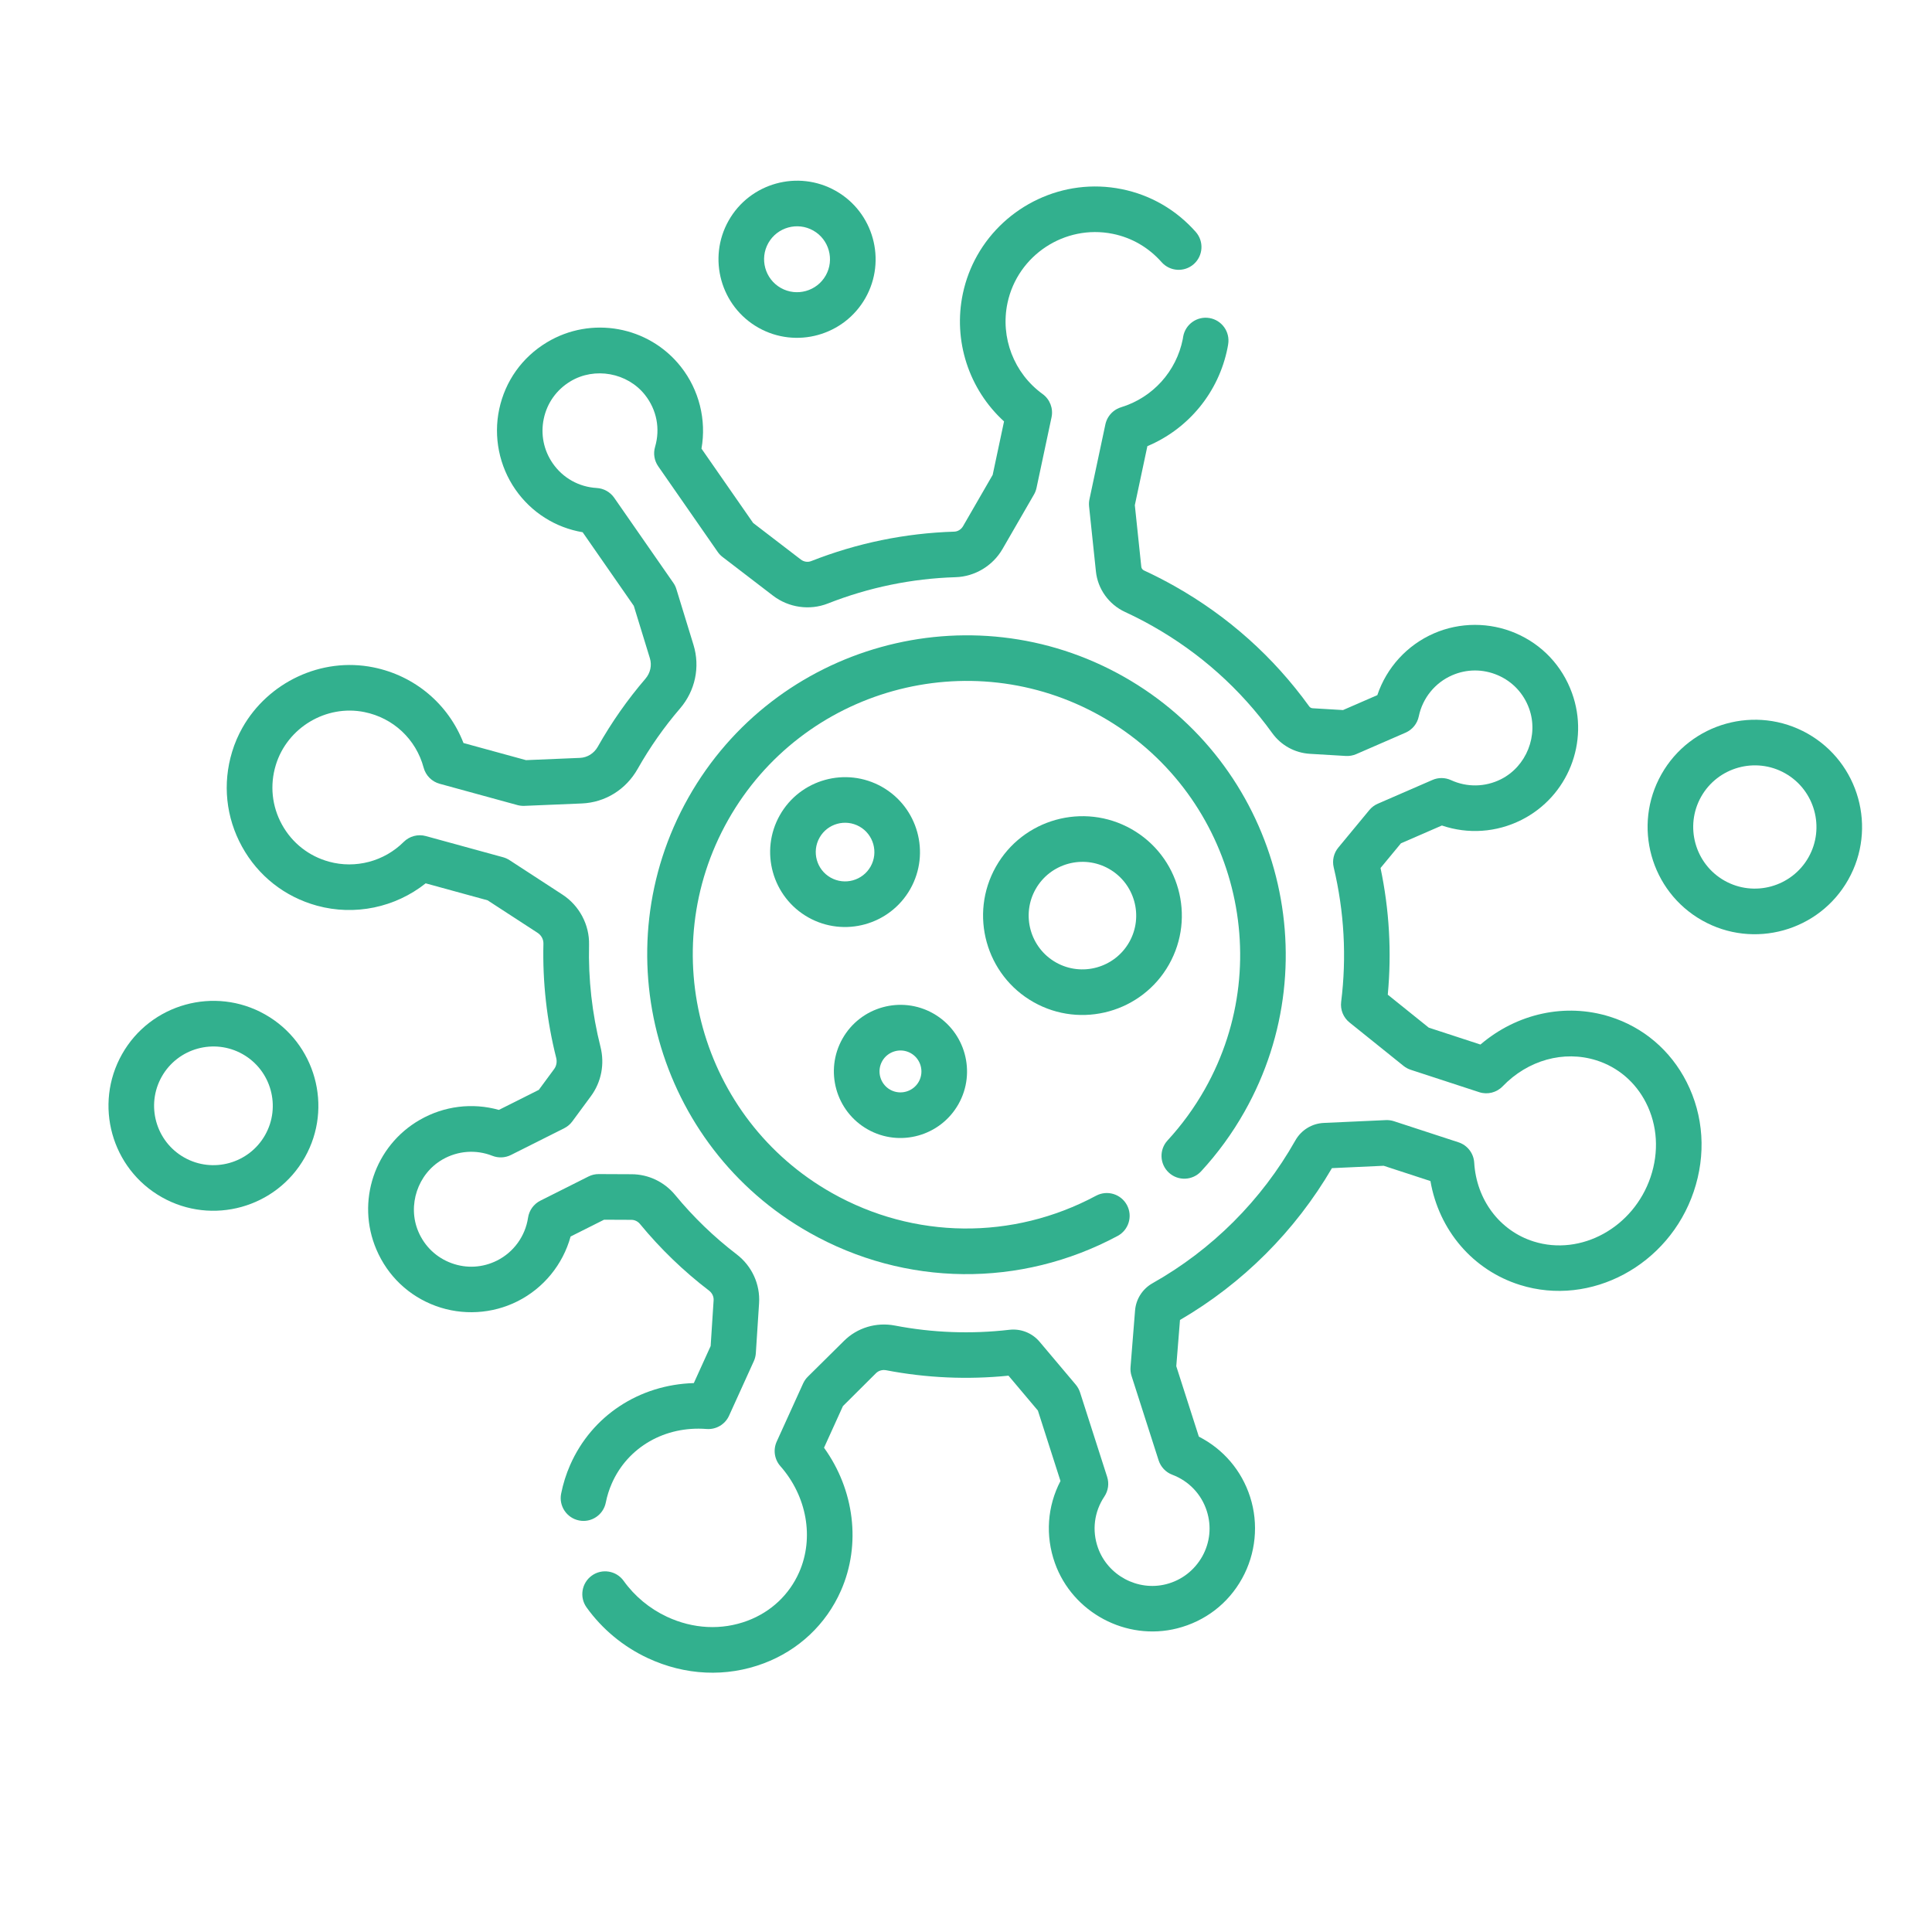
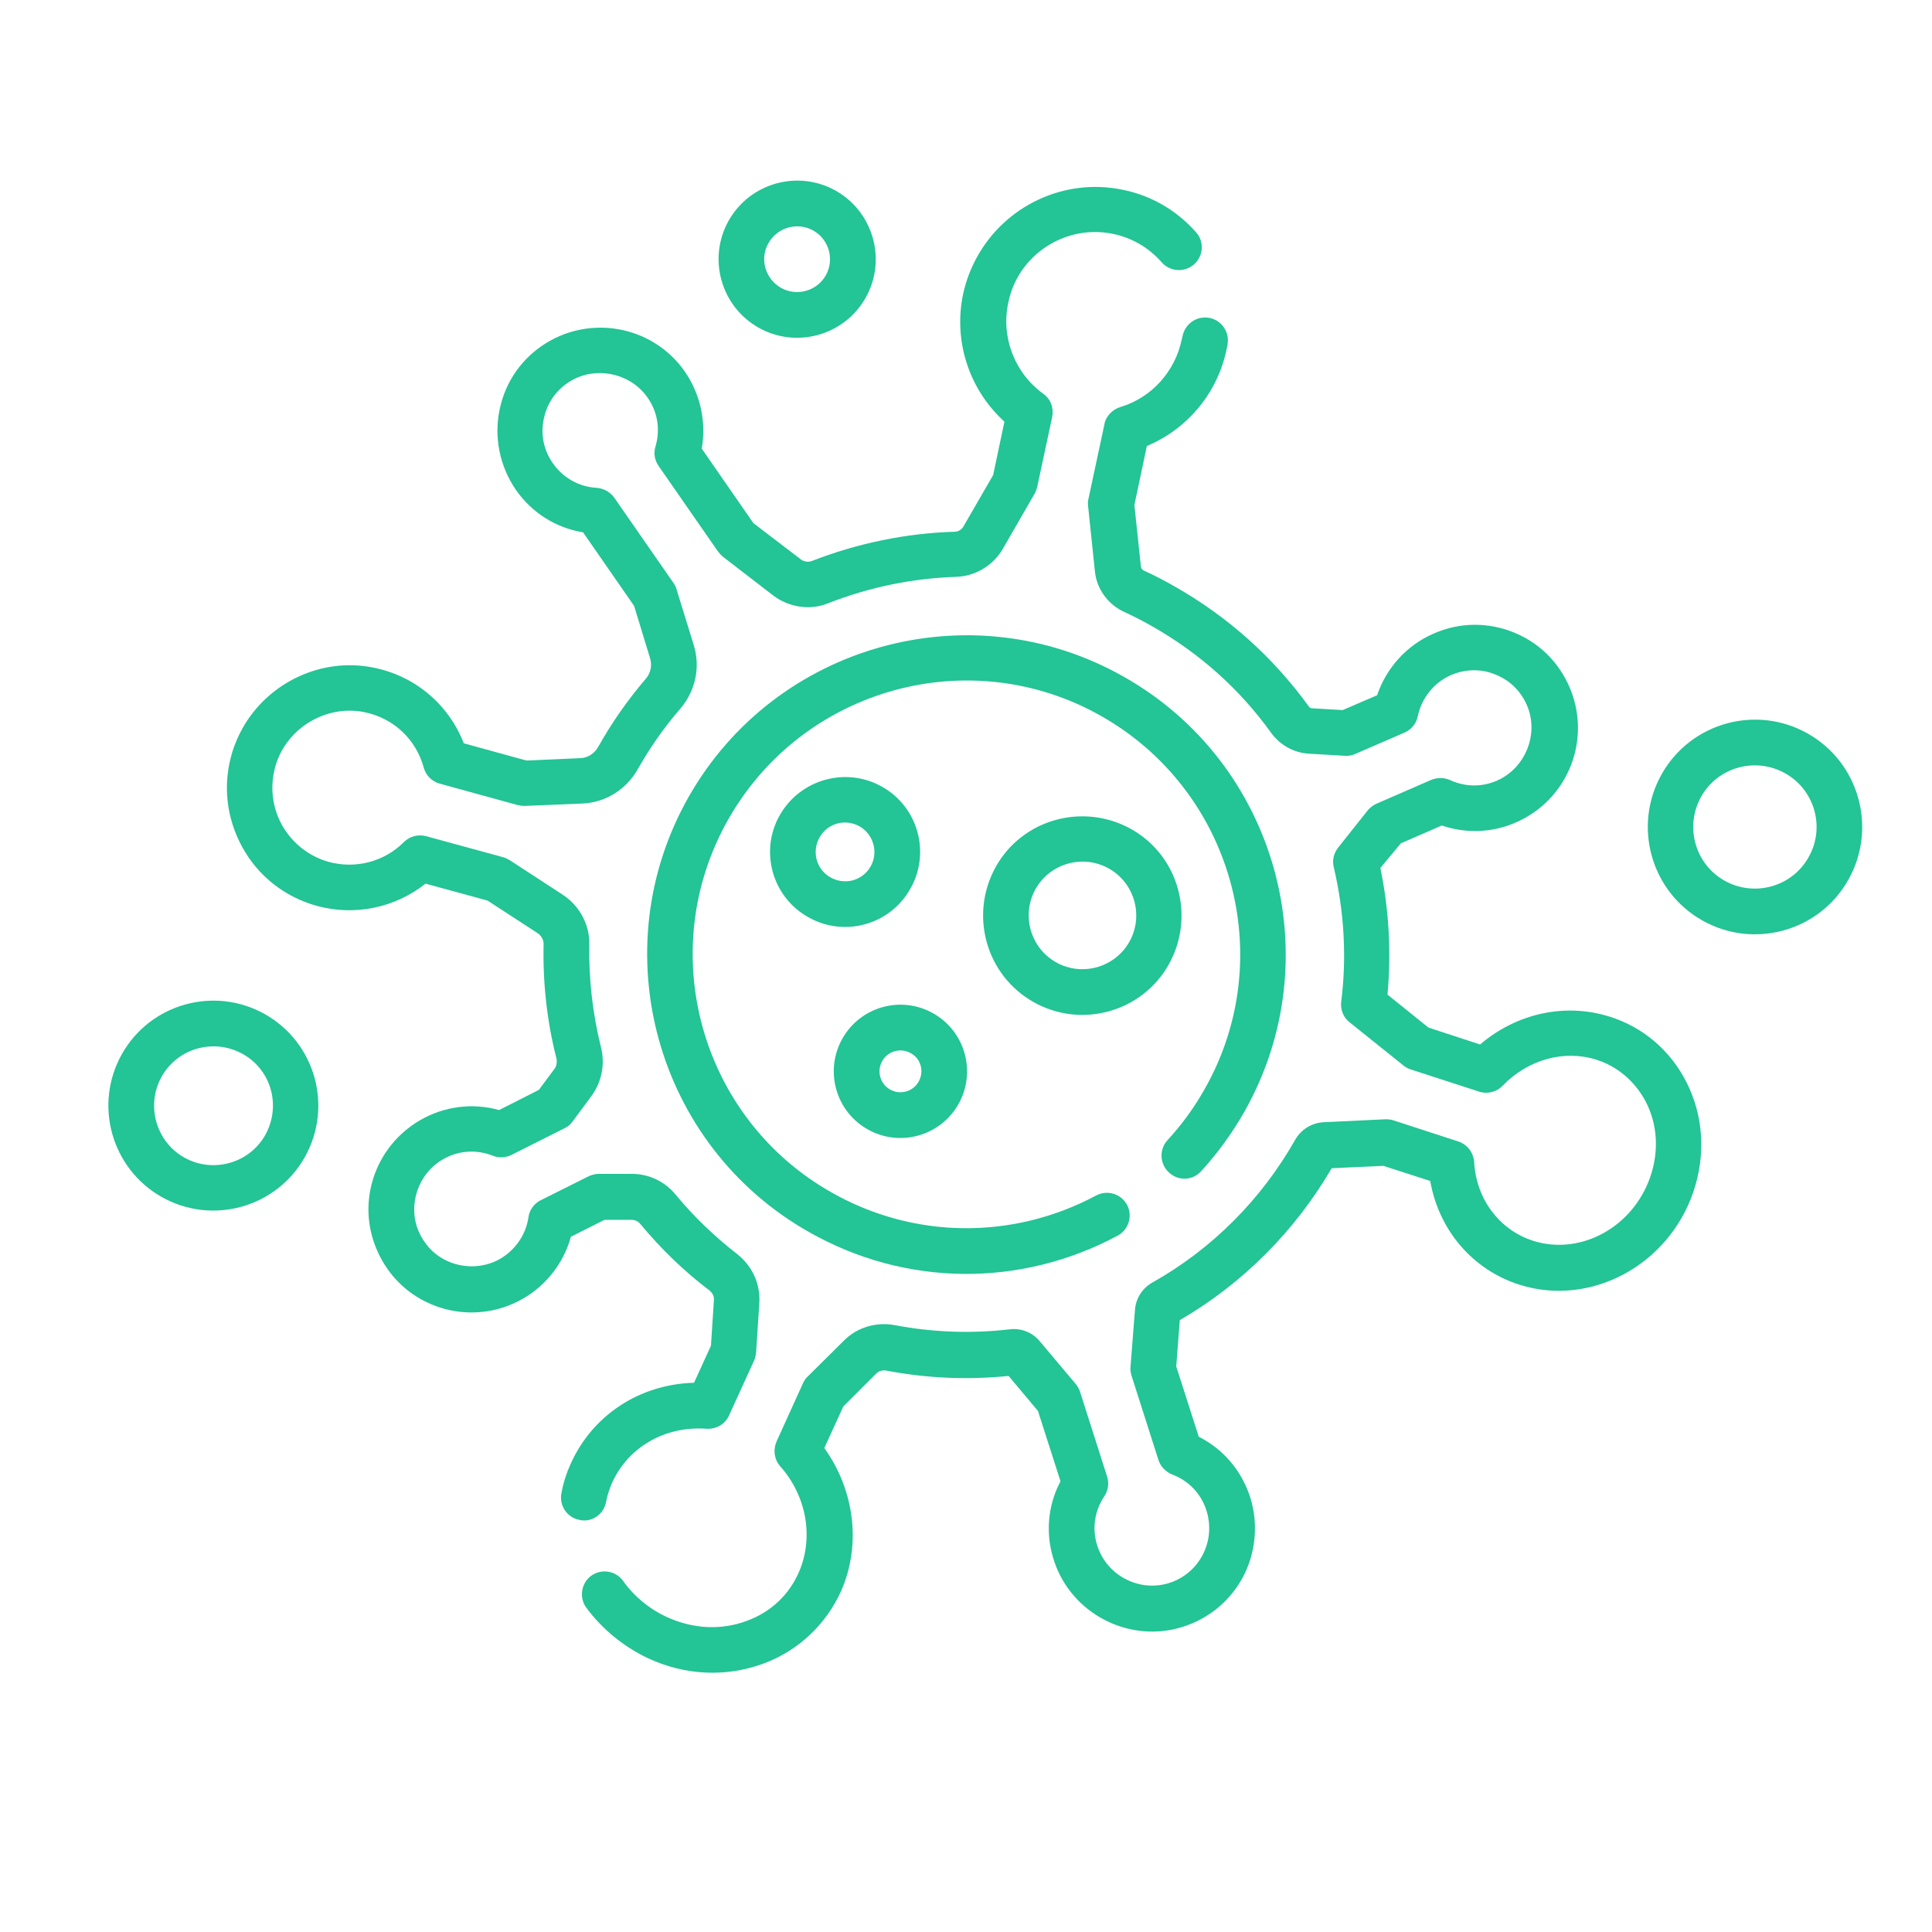
- <svg xmlns="http://www.w3.org/2000/svg" version="1.1" id="Capa_1" x="0px" y="0px" viewBox="0 0 651.14 651.14" style="enable-background:new 0 0 651.14 651.14;" xml:space="preserve">
+ <svg xmlns="http://www.w3.org/2000/svg" version="1.1" id="Capa_1" x="0px" y="0px" viewBox="76 -75.1 651.1 651.1" style="enable-background:new 76 -75.1 651.1 651.1;" xml:space="preserve">
  <style type="text/css">
- 	.st0{fill:#32B08E;}
+ 	.st0{fill:#23C495;}
</style>
  <g>
-     <path class="st0" d="M218.28,558.81c12.61,5.9,26.49,6.54,39.09,1.8c11.79-4.43,21.05-13.15,26.06-24.54   c6.84-15.54,4.53-33.93-5.71-48.14l6.37-14.03l11.15-11.1c0.87-0.86,2.15-1.23,3.42-0.99c13.57,2.61,27.43,3.22,41.23,1.83   l9.91,11.76l7.61,23.74c-4.45,8.54-5.16,18.42-1.88,27.65c5.94,16.7,24.04,26.37,41.21,22.02c9.42-2.39,17.22-8.37,21.89-16.84   c4.63-8.35,5.62-18.36,2.7-27.45c-2.85-8.91-9.05-16.14-17.28-20.33l-7.61-23.74l1.25-15.58c21.17-12.33,38.81-29.96,51.21-51.17   l17.44-0.8l15.76,5.15c2.87,16.58,14.28,30.03,30.18,35.01c23.87,7.49,50.13-6.61,58.54-31.41c4.24-12.49,3.39-25.63-2.39-37   c-5.41-10.65-14.6-18.47-25.86-22c-15.02-4.71-31.32-1.1-43.62,9.39l-17.41-5.69l-13.82-11.11c1.34-14.28,0.52-28.61-2.44-42.7   l6.88-8.32l13.8-6c8.79,2.99,18.37,2.36,26.79-1.87c15.71-7.89,23.04-26.3,17.04-42.83c-3.32-9.13-10.04-16.27-18.94-20.1   c-8.77-3.77-18.83-3.76-27.58,0.05c-9.05,3.94-15.96,11.55-19.07,20.81l-11.56,5.03l-10.26-0.61c-0.45-0.03-0.87-0.25-1.13-0.62   c-12.06-16.71-27.32-30.34-45.34-40.52c-3.34-1.88-6.8-3.66-10.31-5.28c-0.54-0.25-0.9-0.72-0.95-1.26l-2.18-20.76l4.23-19.89   c13.88-5.84,24.06-18.18,27.02-33.16c0.06-0.3,0.11-0.6,0.16-0.9l0.04-0.25c0.71-4.19-2.1-8.15-6.29-8.87   c-4.18-0.71-8.15,2.1-8.87,6.29l-0.06,0.38c-0.02,0.13-0.04,0.25-0.06,0.38c-2.16,10.94-10.14,19.76-20.81,23.02   c-1.91,0.58-3.49,1.88-4.45,3.57c-0.38,0.67-0.66,1.41-0.83,2.18l-5.37,25.25c-0.17,0.79-0.21,1.6-0.13,2.4l2.31,21.97   c0.62,5.89,4.37,11.1,9.79,13.61c3.13,1.45,6.22,3.03,9.2,4.71c16.08,9.08,29.68,21.24,40.44,36.14c2.98,4.12,7.6,6.66,12.68,6.97   l12.1,0.72c1.21,0.07,2.41-0.14,3.52-0.62l16.62-7.23c2.29-1,3.96-3.04,4.46-5.49c1.28-6.17,5.48-11.35,11.24-13.85   c4.95-2.15,10.41-2.16,15.38-0.03c4.96,2.13,8.71,6.12,10.56,11.22c3.28,9.05-0.88,19.52-9.49,23.85   c-5.31,2.66-11.44,2.77-16.82,0.3c-1.99-0.91-4.27-0.94-6.27-0.06l-18.41,8c-1.11,0.48-2.09,1.22-2.86,2.15l-10.45,12.64   c-1.54,1.86-2.11,4.33-1.55,6.68c3.55,14.93,4.4,30.18,2.51,45.32c-0.33,2.65,0.73,5.27,2.81,6.94l18.2,14.63   c0.72,0.58,1.55,1.03,2.43,1.32l23.07,7.54c2.8,0.92,5.88,0.15,7.92-1.97c8.51-8.84,20.6-12.2,31.54-8.77   c7.28,2.28,13.23,7.36,16.76,14.29c3.89,7.65,4.43,16.57,1.54,25.1c-5.76,16.96-23.42,26.69-39.38,21.68   c-11.43-3.59-19.3-14.02-20.05-26.58c-0.19-3.15-2.29-5.87-5.29-6.85l-21.76-7.11c-0.88-0.29-1.81-0.41-2.74-0.37l-20.88,0.95   c-4.03,0.18-7.62,2.39-9.62,5.92l0,0c-11.38,20.14-28.03,36.78-48.13,48.11c-3.37,1.9-5.57,5.33-5.88,9.17l-1.53,19.1   c-0.08,1,0.04,2.01,0.34,2.96l9.13,28.46c0.72,2.23,2.41,4.02,4.61,4.85c5.57,2.1,9.81,6.55,11.62,12.21   c1.65,5.14,1.11,10.58-1.51,15.3c-2.65,4.69-6.96,8.06-12.22,9.39c-9.56,2.42-19.63-2.97-22.94-12.27   c-2.08-5.83-1.29-12.14,2.16-17.29c1.3-1.95,1.65-4.39,0.93-6.62l-9.13-28.46c-0.31-0.96-0.8-1.84-1.44-2.61l-12.2-14.47   c-2.51-2.97-6.32-4.48-10.2-4.03c-12.91,1.49-25.89,1.01-38.57-1.43c-6.28-1.21-12.7,0.73-17.17,5.19L272.25,464   c-0.66,0.65-1.19,1.42-1.58,2.27l-8.9,19.59c-1.25,2.76-0.77,5.99,1.23,8.26c8.95,10.15,11.44,24.19,6.34,35.77   c-3.33,7.57-9.51,13.38-17.4,16.34c-8.69,3.27-18.34,2.79-27.17-1.34c-5.83-2.73-10.87-6.91-14.58-12.09   c-2.47-3.45-7.27-4.25-10.72-1.78c-3.45,2.47-4.25,7.27-1.78,10.72C202.94,549.06,210.06,554.97,218.28,558.81L218.28,558.81z" />
-     <path class="st0" d="M204.17,506.41c0.44-2.23,1.13-4.4,2.03-6.45c5.38-12.24,17.91-19.44,31.93-18.35   c3.22,0.25,6.26-1.54,7.59-4.49l8.35-18.39c0.38-0.85,0.61-1.75,0.67-2.68l1.09-16.83c0.41-6.37-2.41-12.53-7.54-16.46   c-7.65-5.85-14.62-12.58-20.73-20c-3.65-4.43-9-6.99-14.68-7.01l-11.08-0.05c-1.21-0.01-2.4,0.27-3.48,0.82l-16.2,8.14   c-2.23,1.12-3.78,3.26-4.15,5.73c-0.93,6.23-4.84,11.63-10.45,14.45c-4.82,2.42-10.28,2.74-15.35,0.88   c-5.07-1.86-9.04-5.63-11.17-10.62c-3.78-8.85-0.2-19.54,8.16-24.33c5.15-2.95,11.27-3.4,16.78-1.23c2.03,0.8,4.31,0.7,6.27-0.28   l17.94-9.01c1.08-0.54,2.02-1.33,2.74-2.31l6.27-8.51c3.51-4.76,4.68-10.82,3.22-16.62c-2.84-11.26-4.13-22.83-3.85-34.39   c0.16-6.73-3.27-13.2-8.96-16.91l-17.85-11.62c-0.67-0.43-1.39-0.76-2.16-0.97l-26.04-7.14c-2.66-0.73-5.51,0.02-7.46,1.97   c-6.58,6.56-16.23,9.12-25.17,6.66c-6.81-1.87-12.44-6.3-15.85-12.48c-3.41-6.18-4.15-13.31-2.09-20.08   c3.84-12.62,16.96-20.47,29.86-17.86c9.75,1.97,17.4,9.15,19.97,18.74c0.71,2.64,2.76,4.7,5.39,5.42l26.2,7.18   c0.77,0.21,1.56,0.3,2.35,0.27l19.37-0.81c7.85-0.33,14.87-4.66,18.82-11.66c0,0,0.01-0.01,0.01-0.01   c4.09-7.24,8.89-14.08,14.27-20.34c5.13-5.97,6.82-13.98,4.54-21.43l-5.77-18.8c-0.23-0.76-0.58-1.48-1.04-2.13L207,167.76   c-1.35-1.94-3.52-3.15-5.87-3.29c-6-0.34-11.4-3.36-14.82-8.28c-3.08-4.44-4.16-9.8-3.04-15.09c1.12-5.29,4.31-9.75,8.96-12.56   c8.18-4.95,19.24-2.94,25.16,4.57c3.95,5.01,5.18,11.39,3.39,17.5c-0.66,2.23-0.27,4.64,1.06,6.55L241.88,186   c0.45,0.65,1,1.23,1.63,1.71l17.02,13.05c5.27,4.04,12.35,5.05,18.48,2.64c13.8-5.43,28.29-8.42,43.07-8.87   c6.47-0.2,12.53-3.84,15.8-9.51l10.6-18.35c0.41-0.7,0.69-1.46,0.86-2.25l5.06-23.79c0.63-2.98-0.55-6.04-3.01-7.83   c-9.67-7-14.31-19.05-11.83-30.71c3.42-16.08,19.31-26.53,35.43-23.29c6.41,1.29,12.11,4.59,16.5,9.55   c2.82,3.18,7.67,3.47,10.85,0.66c3.18-2.82,3.47-7.67,0.66-10.85c-6.63-7.48-15.26-12.47-24.98-14.42   c-19.72-3.97-39.21,5.63-48.65,22.33c-2.21,3.91-3.87,8.22-4.85,12.83c-3.38,15.92,2.02,32.32,13.87,43.13l-3.83,18.02l-9.99,17.3   c-0.63,1.09-1.77,1.79-2.96,1.83c-16.55,0.51-32.78,3.85-48.23,9.93c-1.14,0.45-2.48,0.24-3.49-0.54l-16.06-12.32l-17.41-25.05   c1.71-9.69-0.78-19.77-6.94-27.59c-10.81-13.72-30.24-17.25-45.19-8.21c-8.33,5.03-14.02,13.03-16.04,22.51   c-1.99,9.35,0,19.21,5.45,27.06c5.38,7.75,13.5,12.86,22.67,14.41l17.24,24.81l5.42,17.66c0.73,2.37,0.17,4.95-1.5,6.9   c-6.03,7.02-11.41,14.69-16.04,22.88l0,0.01c-1.28,2.27-3.54,3.69-6.04,3.79l-18.17,0.76l-21.07-5.77   c-5.07-13.07-16.36-22.67-30.36-25.5c-17.65-3.57-35.54,5.11-44.14,20.33c-1.43,2.53-2.61,5.25-3.48,8.12   c-3.28,10.78-2.09,22.13,3.34,31.98c5.43,9.85,14.4,16.91,25.25,19.89c12.76,3.5,26.4,0.61,36.64-7.53l20.87,5.72l16.85,10.96   c1.25,0.81,2.01,2.21,1.97,3.64c-0.32,12.96,1.13,25.92,4.31,38.52c0.33,1.33,0.08,2.69-0.69,3.74l-5.18,7.03l-13.45,6.75   c-8.94-2.5-18.47-1.34-26.64,3.35c-15.25,8.75-21.55,27.54-14.64,43.71c3.82,8.94,10.93,15.69,20.02,19.02   c8.97,3.28,19.01,2.71,27.54-1.58c8.82-4.43,15.29-12.41,17.89-21.83l11.27-5.66l9.24,0.04c1.1,0.01,2.15,0.52,2.88,1.41   c6.86,8.33,14.68,15.88,23.26,22.44c1.05,0.8,1.63,2.02,1.55,3.25l-1,15.43l-5.67,12.49c-18.36,0.54-34.37,10.96-41.69,27.62   c-1.35,3.07-2.37,6.32-3.03,9.64c-0.83,4.16,1.88,8.21,6.04,9.04C199.3,513.28,203.34,510.57,204.17,506.41L204.17,506.41z" />
-     <path class="st0" d="M404.8,394.78c5.61-6.08,10.54-12.85,14.63-20.1c29.2-51.67,10.91-117.46-40.75-146.65   c-51.67-29.2-117.46-10.91-146.65,40.75s-10.91,117.46,40.75,146.65c32.31,18.26,71.14,18.67,103.89,1.12   c3.74-2.01,5.15-6.67,3.14-10.41c-2.01-3.74-6.66-5.15-10.41-3.14c-28.08,15.05-61.37,14.7-89.06-0.95   c-44.29-25.03-59.96-81.42-34.93-125.71s81.42-59.96,125.71-34.93s59.96,81.42,34.93,125.71c-3.52,6.22-7.74,12.02-12.55,17.24   c-2.88,3.12-2.68,7.98,0.44,10.86C397.06,398.1,401.92,397.9,404.8,394.78L404.8,394.78z" />
-     <path class="st0" d="M559.96,260.94c-9.81,17.35-3.67,39.45,13.69,49.26C591,320,613.1,313.86,622.9,296.5   c9.81-17.35,3.67-39.45-13.69-49.26C591.86,237.44,569.77,243.58,559.96,260.94z M609.52,288.94c-5.64,9.97-18.34,13.5-28.31,7.87   s-13.5-18.34-7.87-28.31c5.64-9.97,18.34-13.5,28.31-7.87C611.62,266.27,615.15,278.97,609.52,288.94z" />
-     <path class="st0" d="M291.69,100.41c7.18-12.71,2.69-28.91-10.03-36.09c-12.71-7.18-28.91-2.69-36.09,10.03   c-7.18,12.71-2.69,28.9,10.03,36.09C268.31,117.62,284.5,113.12,291.69,100.41z M258.95,81.91c3.01-5.33,9.81-7.22,15.14-4.21   c5.33,3.01,7.22,9.81,4.21,15.14c-3.01,5.33-9.81,7.22-15.14,4.21C257.83,94.04,255.94,87.24,258.95,81.91z" />
-     <path class="st0" d="M102.73,390.09c9.6-16.98,3.59-38.61-13.4-48.2c-16.98-9.6-38.61-3.59-48.2,13.4s-3.59,38.61,13.4,48.2   C71.51,413.09,93.14,407.08,102.73,390.09z M54.52,362.85c5.43-9.6,17.65-13,27.26-7.57s13,17.65,7.57,27.26   c-5.43,9.6-17.65,13-27.26,7.57S49.09,372.45,54.52,362.85z" />
-     <path class="st0" d="M348.34,337.75c16.08,9.09,36.56,3.4,45.65-12.69s3.4-36.56-12.69-45.65s-36.56-3.4-45.65,12.69   S332.25,328.66,348.34,337.75L348.34,337.75z M349.03,299.67c4.92-8.7,16-11.78,24.7-6.86s11.78,16,6.86,24.7   c-4.92,8.7-16,11.78-24.7,6.86S344.12,308.37,349.03,299.67z" />
-     <path class="st0" d="M262.82,274.75c-6.85,12.13-2.56,27.56,9.56,34.42c12.13,6.85,27.56,2.56,34.42-9.56   c6.85-12.13,2.56-27.56-9.56-34.42C285.11,258.34,269.67,262.63,262.82,274.75z M293.42,292.04c-2.68,4.75-8.72,6.42-13.47,3.74   c-4.75-2.68-6.42-8.72-3.74-13.47s8.72-6.42,13.47-3.74C294.42,281.25,296.1,287.3,293.42,292.04z" />
-     <path class="st0" d="M314.52,341.56c-10.77-6.09-24.49-2.28-30.58,8.5c-6.09,10.77-2.28,24.49,8.5,30.58   c10.77,6.09,24.49,2.28,30.58-8.5C329.11,361.37,325.3,347.65,314.52,341.56L314.52,341.56z M309.64,364.58   c-1.92,3.39-6.24,4.59-9.63,2.68c-3.39-1.92-4.59-6.24-2.68-9.63c1.92-3.39,6.24-4.59,9.63-2.68   C310.35,356.87,311.55,361.19,309.64,364.58z" />
+     <path class="st0" d="M294.3,483.7c12.6,5.9,26.5,6.5,39.1,1.8c11.8-4.4,21-13.2,26.1-24.5c6.8-15.5,4.5-33.9-5.7-48.1l6.4-14   l11.1-11.1c0.9-0.9,2.1-1.2,3.4-1c13.6,2.6,27.4,3.2,41.2,1.8l9.9,11.8l7.6,23.7c-4.5,8.5-5.2,18.4-1.9,27.6   c5.9,16.7,24,26.4,41.2,22c9.4-2.4,17.2-8.4,21.9-16.8c4.6-8.3,5.6-18.4,2.7-27.5c-2.9-8.9-9-16.1-17.3-20.3l-7.6-23.7l1.2-15.6   c21.2-12.3,38.8-30,51.2-51.2l17.4-0.8l15.8,5.1c2.9,16.6,14.3,30,30.2,35c23.9,7.5,50.1-6.6,58.5-31.4c4.2-12.5,3.4-25.6-2.4-37   c-5.4-10.6-14.6-18.5-25.9-22c-15-4.7-31.3-1.1-43.6,9.4l-17.4-5.7l-13.8-11.1c1.3-14.3,0.5-28.6-2.4-42.7l6.9-8.3l13.8-6   c8.8,3,18.4,2.4,26.8-1.9c15.7-7.9,23-26.3,17-42.8c-3.3-9.1-10-16.3-18.9-20.1c-8.8-3.8-18.8-3.8-27.6,0.1   c-9.1,3.9-16,11.6-19.1,20.8l-11.6,5l-10.3-0.6c-0.5,0-0.9-0.2-1.1-0.6c-12.1-16.7-27.3-30.3-45.3-40.5c-3.3-1.9-6.8-3.7-10.3-5.3   c-0.5-0.2-0.9-0.7-1-1.3l-2.2-20.8l4.2-19.9c13.9-5.8,24.1-18.2,27-33.2c0.1-0.3,0.1-0.6,0.2-0.9l0-0.2c0.7-4.2-2.1-8.2-6.3-8.9   c-4.2-0.7-8.1,2.1-8.9,6.3l-0.1,0.4c0,0.1,0,0.2-0.1,0.4c-2.2,10.9-10.1,19.8-20.8,23c-1.9,0.6-3.5,1.9-4.5,3.6   c-0.4,0.7-0.7,1.4-0.8,2.2l-5.4,25.2c-0.2,0.8-0.2,1.6-0.1,2.4l2.3,22c0.6,5.9,4.4,11.1,9.8,13.6c3.1,1.4,6.2,3,9.2,4.7   c16.1,9.1,29.7,21.2,40.4,36.1c3,4.1,7.6,6.7,12.7,7l12.1,0.7c1.2,0.1,2.4-0.1,3.5-0.6l16.6-7.2c2.3-1,4-3,4.5-5.5   c1.3-6.2,5.5-11.4,11.2-13.9c5-2.1,10.4-2.2,15.4,0c5,2.1,8.7,6.1,10.6,11.2c3.3,9.1-0.9,19.5-9.5,23.9c-5.3,2.7-11.4,2.8-16.8,0.3   c-2-0.9-4.3-0.9-6.3-0.1l-18.4,8c-1.1,0.5-2.1,1.2-2.9,2.1L527,210.5c-1.5,1.9-2.1,4.3-1.5,6.7c3.5,14.9,4.4,30.2,2.5,45.3   c-0.3,2.6,0.7,5.3,2.8,6.9l18.2,14.6c0.7,0.6,1.5,1,2.4,1.3l23.1,7.5c2.8,0.9,5.9,0.1,7.9-2c8.5-8.8,20.6-12.2,31.5-8.8   c7.3,2.3,13.2,7.4,16.8,14.3c3.9,7.6,4.4,16.6,1.5,25.1c-5.8,17-23.4,26.7-39.4,21.7c-11.4-3.6-19.3-14-20-26.6   c-0.2-3.1-2.3-5.9-5.3-6.9l-21.8-7.1c-0.9-0.3-1.8-0.4-2.7-0.4l-20.9,1c-4,0.2-7.6,2.4-9.6,5.9l0,0c-11.4,20.1-28,36.8-48.1,48.1   c-3.4,1.9-5.6,5.3-5.9,9.2l-1.5,19.1c-0.1,1,0,2,0.3,3l9.1,28.5c0.7,2.2,2.4,4,4.6,4.9c5.6,2.1,9.8,6.5,11.6,12.2   c1.6,5.1,1.1,10.6-1.5,15.3c-2.6,4.7-7,8.1-12.2,9.4c-9.6,2.4-19.6-3-22.9-12.3c-2.1-5.8-1.3-12.1,2.2-17.3c1.3-2,1.6-4.4,0.9-6.6   l-9.1-28.5c-0.3-1-0.8-1.8-1.4-2.6l-12.2-14.5c-2.5-3-6.3-4.5-10.2-4c-12.9,1.5-25.9,1-38.6-1.4c-6.3-1.2-12.7,0.7-17.2,5.2   l-12.2,12.1c-0.7,0.6-1.2,1.4-1.6,2.3l-8.9,19.6c-1.2,2.8-0.8,6,1.2,8.3c9,10.1,11.4,24.2,6.3,35.8c-3.3,7.6-9.5,13.4-17.4,16.3   c-8.7,3.3-18.3,2.8-27.2-1.3c-5.8-2.7-10.9-6.9-14.6-12.1c-2.5-3.5-7.3-4.2-10.7-1.8s-4.2,7.3-1.8,10.7   C278.9,473.9,286.1,479.8,294.3,483.7L294.3,483.7z" />
+     <path class="st0" d="M280.2,431.3c0.4-2.2,1.1-4.4,2-6.5c5.4-12.2,17.9-19.4,31.9-18.4c3.2,0.2,6.3-1.5,7.6-4.5l8.4-18.4   c0.4-0.9,0.6-1.8,0.7-2.7l1.1-16.8c0.4-6.4-2.4-12.5-7.5-16.5c-7.6-5.9-14.6-12.6-20.7-20c-3.6-4.4-9-7-14.7-7l-11.1,0   c-1.2,0-2.4,0.3-3.5,0.8l-16.2,8.1c-2.2,1.1-3.8,3.3-4.1,5.7c-0.9,6.2-4.8,11.6-10.4,14.5c-4.8,2.4-10.3,2.7-15.4,0.9   s-9-5.6-11.2-10.6c-3.8-8.9-0.2-19.5,8.2-24.3c5.1-3,11.3-3.4,16.8-1.2c2,0.8,4.3,0.7,6.3-0.3l17.9-9c1.1-0.5,2-1.3,2.7-2.3   l6.3-8.5c3.5-4.8,4.7-10.8,3.2-16.6c-2.8-11.3-4.1-22.8-3.9-34.4c0.2-6.7-3.3-13.2-9-16.9l-17.8-11.6c-0.7-0.4-1.4-0.8-2.2-1   l-26-7.1c-2.7-0.7-5.5,0-7.5,2c-6.6,6.6-16.2,9.1-25.2,6.7c-6.8-1.9-12.4-6.3-15.9-12.5c-3.4-6.2-4.1-13.3-2.1-20.1   c3.8-12.6,17-20.5,29.9-17.9c9.8,2,17.4,9.1,20,18.7c0.7,2.6,2.8,4.7,5.4,5.4l26.2,7.2c0.8,0.2,1.6,0.3,2.4,0.3l19.4-0.8   c7.8-0.3,14.9-4.7,18.8-11.7l0,0c4.1-7.2,8.9-14.1,14.3-20.3c5.1-6,6.8-14,4.5-21.4l-5.8-18.8c-0.2-0.8-0.6-1.5-1-2.1L283,92.6   c-1.4-1.9-3.5-3.1-5.9-3.3c-6-0.3-11.4-3.4-14.8-8.3c-3.1-4.4-4.2-9.8-3-15.1c1.1-5.3,4.3-9.8,9-12.6c8.2-4.9,19.2-2.9,25.2,4.6   c4,5,5.2,11.4,3.4,17.5c-0.7,2.2-0.3,4.6,1.1,6.6l20,28.8c0.5,0.6,1,1.2,1.6,1.7l17,13.1c5.3,4,12.4,5.1,18.5,2.6   c13.8-5.4,28.3-8.4,43.1-8.9c6.5-0.2,12.5-3.8,15.8-9.5l10.6-18.4c0.4-0.7,0.7-1.5,0.9-2.2l5.1-23.8c0.6-3-0.5-6-3-7.8   c-9.7-7-14.3-19.1-11.8-30.7C419,10.9,434.9,0.4,451,3.7c6.4,1.3,12.1,4.6,16.5,9.6c2.8,3.2,7.7,3.5,10.9,0.7   c3.2-2.8,3.5-7.7,0.7-10.8c-6.6-7.5-15.3-12.5-25-14.4c-19.7-4-39.2,5.6-48.6,22.3c-2.2,3.9-3.9,8.2-4.9,12.8   c-3.4,15.9,2,32.3,13.9,43.1l-3.8,18l-10,17.3c-0.6,1.1-1.8,1.8-3,1.8c-16.5,0.5-32.8,3.9-48.2,9.9c-1.1,0.4-2.5,0.2-3.5-0.5   l-16.1-12.3l-17.4-25.1c1.7-9.7-0.8-19.8-6.9-27.6c-10.8-13.7-30.2-17.2-45.2-8.2c-8.3,5-14,13-16,22.5c-2,9.4,0,19.2,5.4,27.1   c5.4,7.8,13.5,12.9,22.7,14.4l17.2,24.8l5.4,17.7c0.7,2.4,0.2,4.9-1.5,6.9c-6,7-11.4,14.7-16,22.9v0c-1.3,2.3-3.5,3.7-6,3.8   l-18.2,0.8l-21.1-5.8c-5.1-13.1-16.4-22.7-30.4-25.5c-17.7-3.6-35.5,5.1-44.1,20.3c-1.4,2.5-2.6,5.2-3.5,8.1   c-3.3,10.8-2.1,22.1,3.3,32c5.4,9.9,14.4,16.9,25.2,19.9c12.8,3.5,26.4,0.6,36.6-7.5l20.9,5.7l16.9,11c1.2,0.8,2,2.2,2,3.6   c-0.3,13,1.1,25.9,4.3,38.5c0.3,1.3,0.1,2.7-0.7,3.7l-5.2,7l-13.4,6.8c-8.9-2.5-18.5-1.3-26.6,3.4c-15.2,8.8-21.6,27.5-14.6,43.7   c3.8,8.9,10.9,15.7,20,19c9,3.3,19,2.7,27.5-1.6c8.8-4.4,15.3-12.4,17.9-21.8l11.3-5.7l9.2,0c1.1,0,2.2,0.5,2.9,1.4   c6.9,8.3,14.7,15.9,23.3,22.4c1,0.8,1.6,2,1.5,3.2l-1,15.4l-5.7,12.5c-18.4,0.5-34.4,11-41.7,27.6c-1.4,3.1-2.4,6.3-3,9.6   c-0.8,4.2,1.9,8.2,6,9C275.3,438.1,279.3,435.4,280.2,431.3L280.2,431.3z" />
+     <path class="st0" d="M480.8,319.6c5.6-6.1,10.5-12.9,14.6-20.1c29.2-51.7,10.9-117.5-40.8-146.6C403,123.7,337.2,142,308,193.6   s-10.9,117.5,40.8,146.6c32.3,18.3,71.1,18.7,103.9,1.1c3.7-2,5.1-6.7,3.1-10.4c-2-3.7-6.7-5.1-10.4-3.1c-28.1,15-61.4,14.7-89.1-1   c-44.3-25-60-81.4-34.9-125.7s81.4-60,125.7-34.9s60,81.4,34.9,125.7c-3.5,6.2-7.7,12-12.5,17.2c-2.9,3.1-2.7,8,0.4,10.9   C473.1,323,477.9,322.8,480.8,319.6L480.8,319.6z" />
+     <path class="st0" d="M636,185.8c-9.8,17.4-3.7,39.5,13.7,49.3c17.3,9.8,39.4,3.7,49.2-13.7c9.8-17.4,3.7-39.5-13.7-49.3   C667.9,162.3,645.8,168.4,636,185.8z M685.5,213.8c-5.6,10-18.3,13.5-28.3,7.9s-13.5-18.3-7.9-28.3c5.6-10,18.3-13.5,28.3-7.9   C687.6,191.1,691.2,203.8,685.5,213.8z" />
+     <path class="st0" d="M367.7,25.3c7.2-12.7,2.7-28.9-10-36.1c-12.7-7.2-28.9-2.7-36.1,10c-7.2,12.7-2.7,28.9,10,36.1   C344.3,42.5,360.5,38,367.7,25.3z M335,6.8c3-5.3,9.8-7.2,15.1-4.2c5.3,3,7.2,9.8,4.2,15.1s-9.8,7.2-15.1,4.2S331.9,12.1,335,6.8z" />
+     <path class="st0" d="M178.7,314.9c9.6-17,3.6-38.6-13.4-48.2c-17-9.6-38.6-3.6-48.2,13.4s-3.6,38.6,13.4,48.2   C147.5,337.9,169.1,331.9,178.7,314.9z M130.5,287.7c5.4-9.6,17.6-13,27.3-7.6s13,17.6,7.6,27.3c-5.4,9.6-17.7,13-27.3,7.6   S125.1,297.3,130.5,287.7z" />
+     <path class="st0" d="M424.3,262.6c16.1,9.1,36.6,3.4,45.6-12.7s3.4-36.6-12.7-45.6s-36.6-3.4-45.6,12.7S408.2,253.5,424.3,262.6   L424.3,262.6z M425,224.5c4.9-8.7,16-11.8,24.7-6.9s11.8,16,6.9,24.7s-16,11.8-24.7,6.9S420.1,233.2,425,224.5z" />
+     <path class="st0" d="M338.8,199.6c-6.9,12.1-2.6,27.6,9.6,34.4c12.1,6.9,27.6,2.6,34.4-9.6c6.9-12.1,2.6-27.6-9.6-34.4   C361.1,183.2,345.7,187.5,338.8,199.6z M369.4,216.9c-2.7,4.8-8.7,6.4-13.5,3.7c-4.8-2.7-6.4-8.7-3.7-13.5s8.7-6.4,13.5-3.7   C370.4,206.1,372.1,212.2,369.4,216.9z" />
+     <path class="st0" d="M390.5,266.4c-10.8-6.1-24.5-2.3-30.6,8.5c-6.1,10.8-2.3,24.5,8.5,30.6c10.8,6.1,24.5,2.3,30.6-8.5   C405.1,286.2,401.3,272.5,390.5,266.4L390.5,266.4z M385.6,289.4c-1.9,3.4-6.2,4.6-9.6,2.7c-3.4-1.9-4.6-6.2-2.7-9.6   c1.9-3.4,6.2-4.6,9.6-2.7C386.4,281.7,387.5,286,385.6,289.4z" />
  </g>
</svg>
